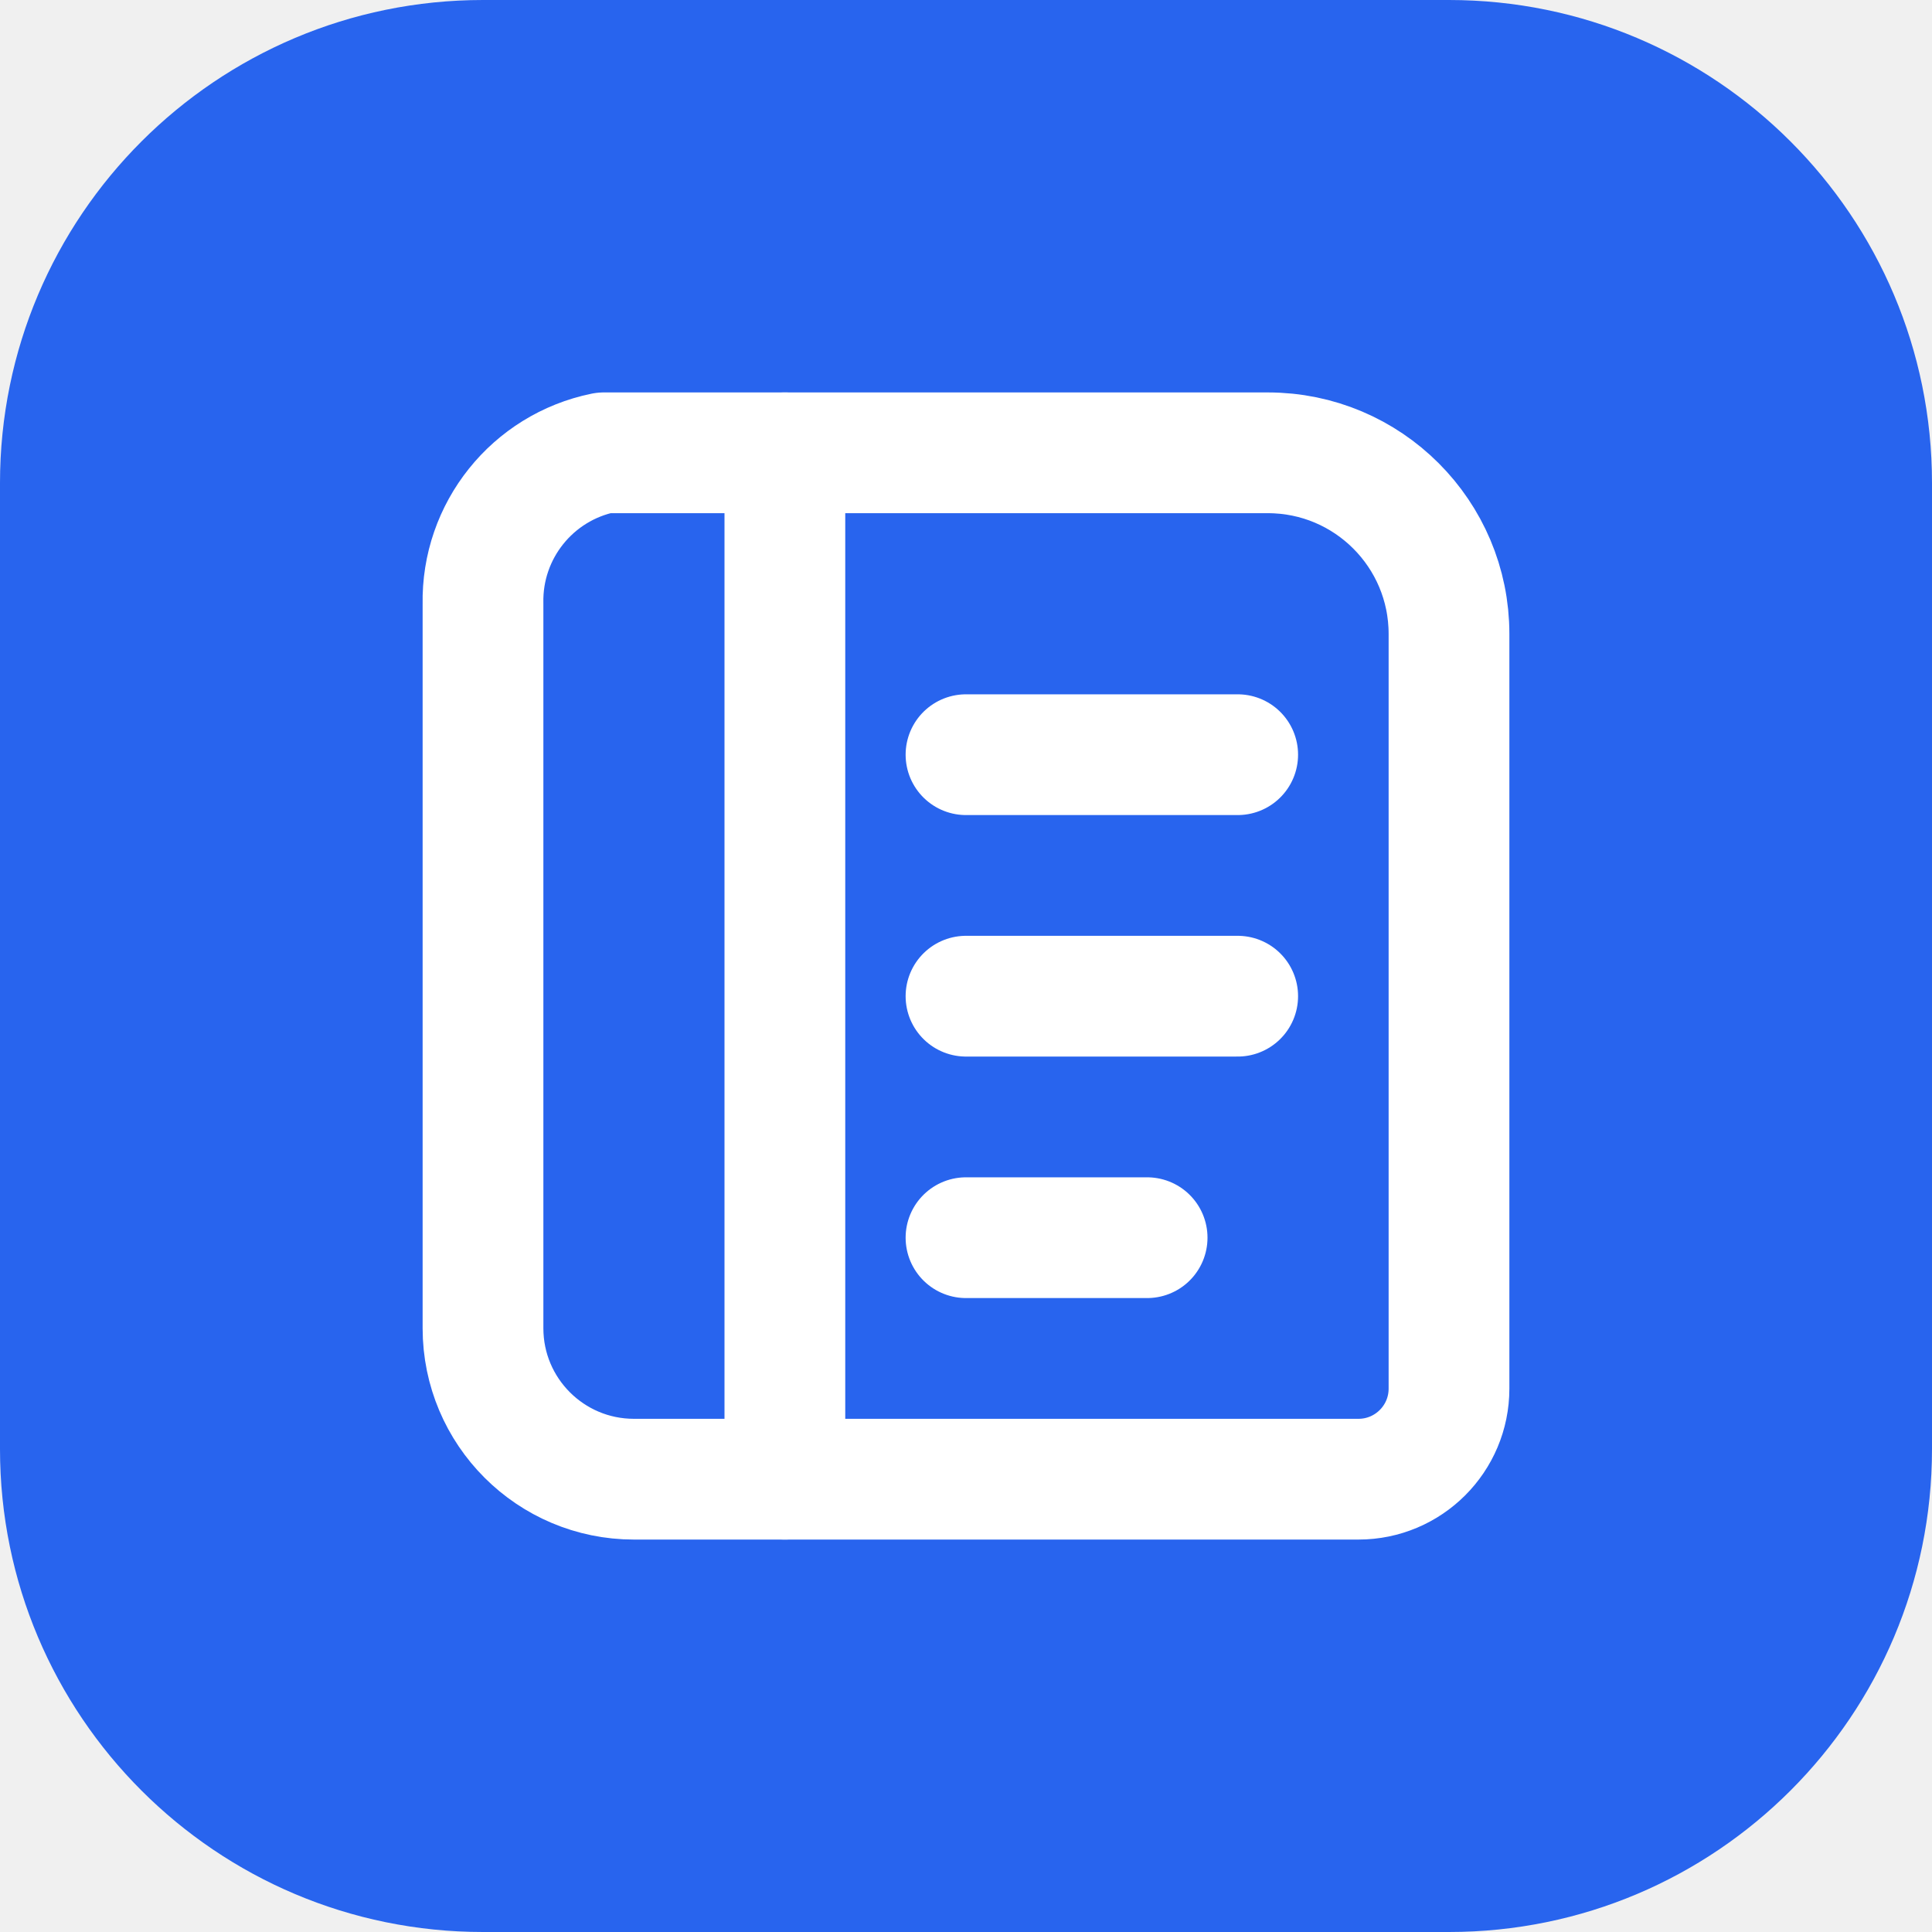
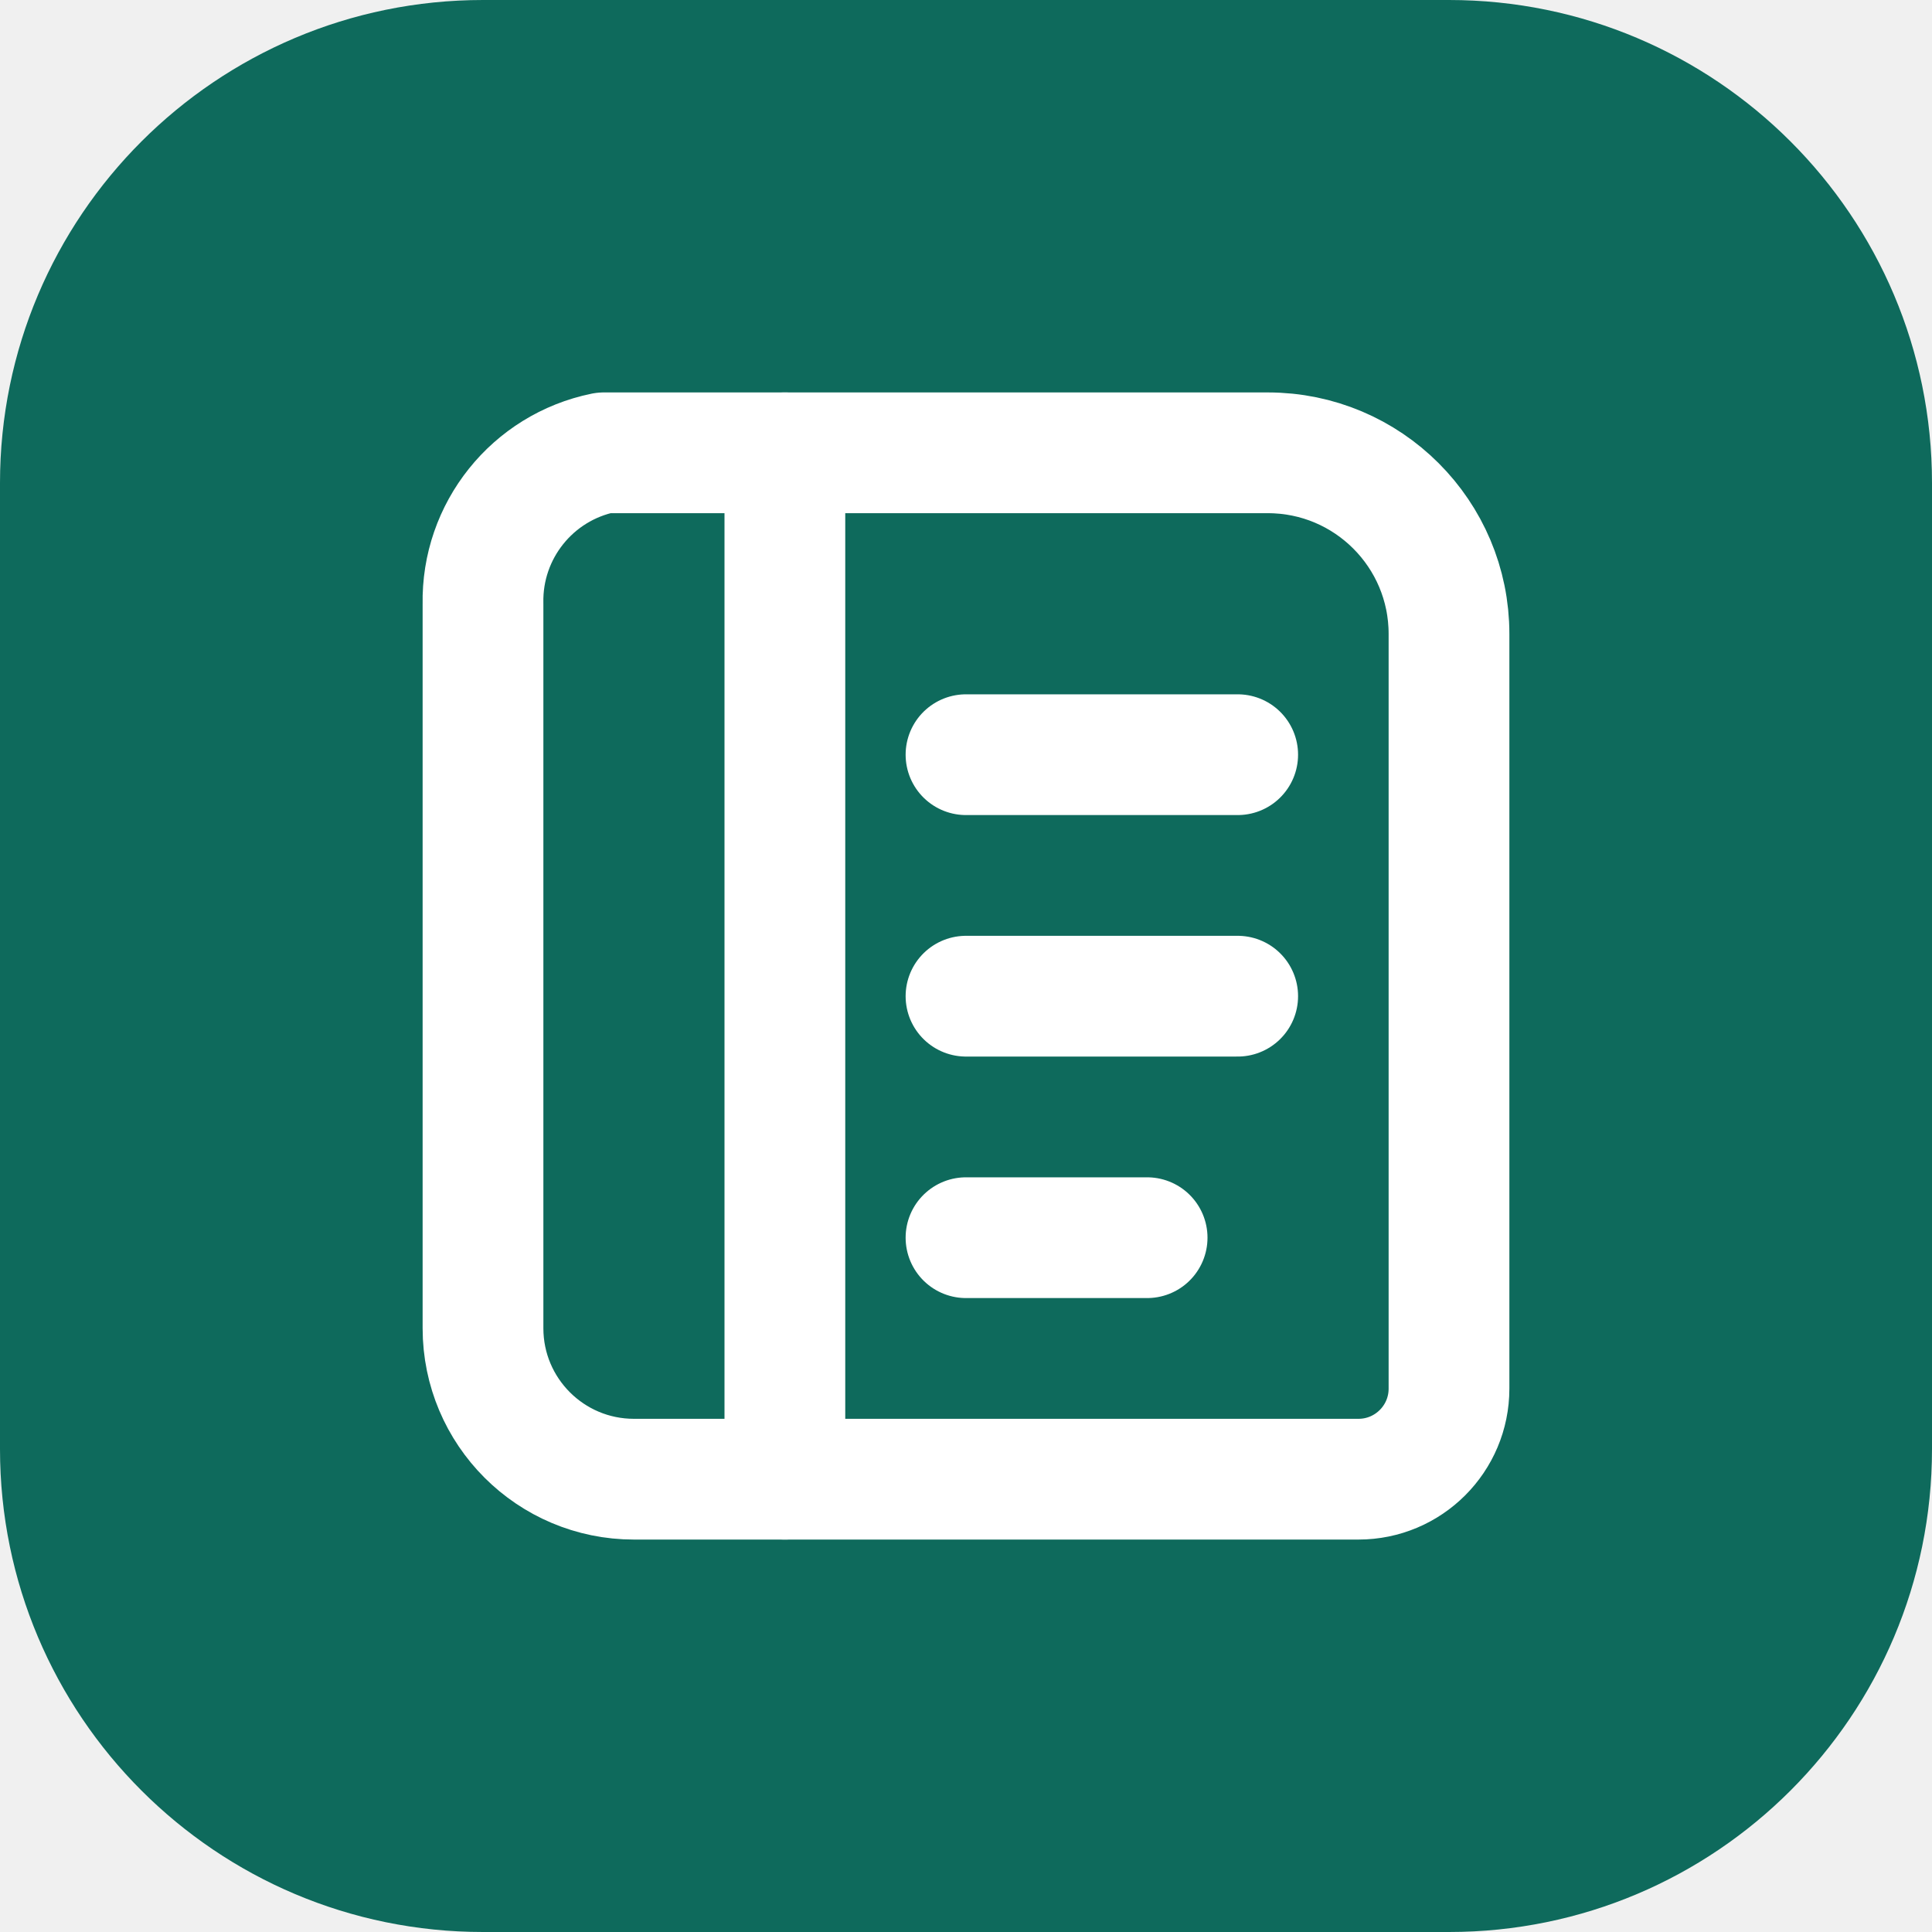
<svg xmlns="http://www.w3.org/2000/svg" viewBox="0 0 64 64">
-   <rect width="64" height="64" rx="16" fill="#2864ee" />
+   <rect width="64" height="64" rx="16" fill="#0e6a5c" />
  <path d="M20 15h22a6 6 0 0 1 6 6v25a3 3 0 0 1-3 3H21a5 5 0 0 1-5-5V20a5 5 0 0 1 4-5Z" fill="none" stroke="#fff" stroke-width="4" stroke-linejoin="round" />
  <path d="M26 15v34M32 25h9M32 33h9M32 41h6" stroke="#fff" stroke-width="4" stroke-linecap="round" />
</svg>
